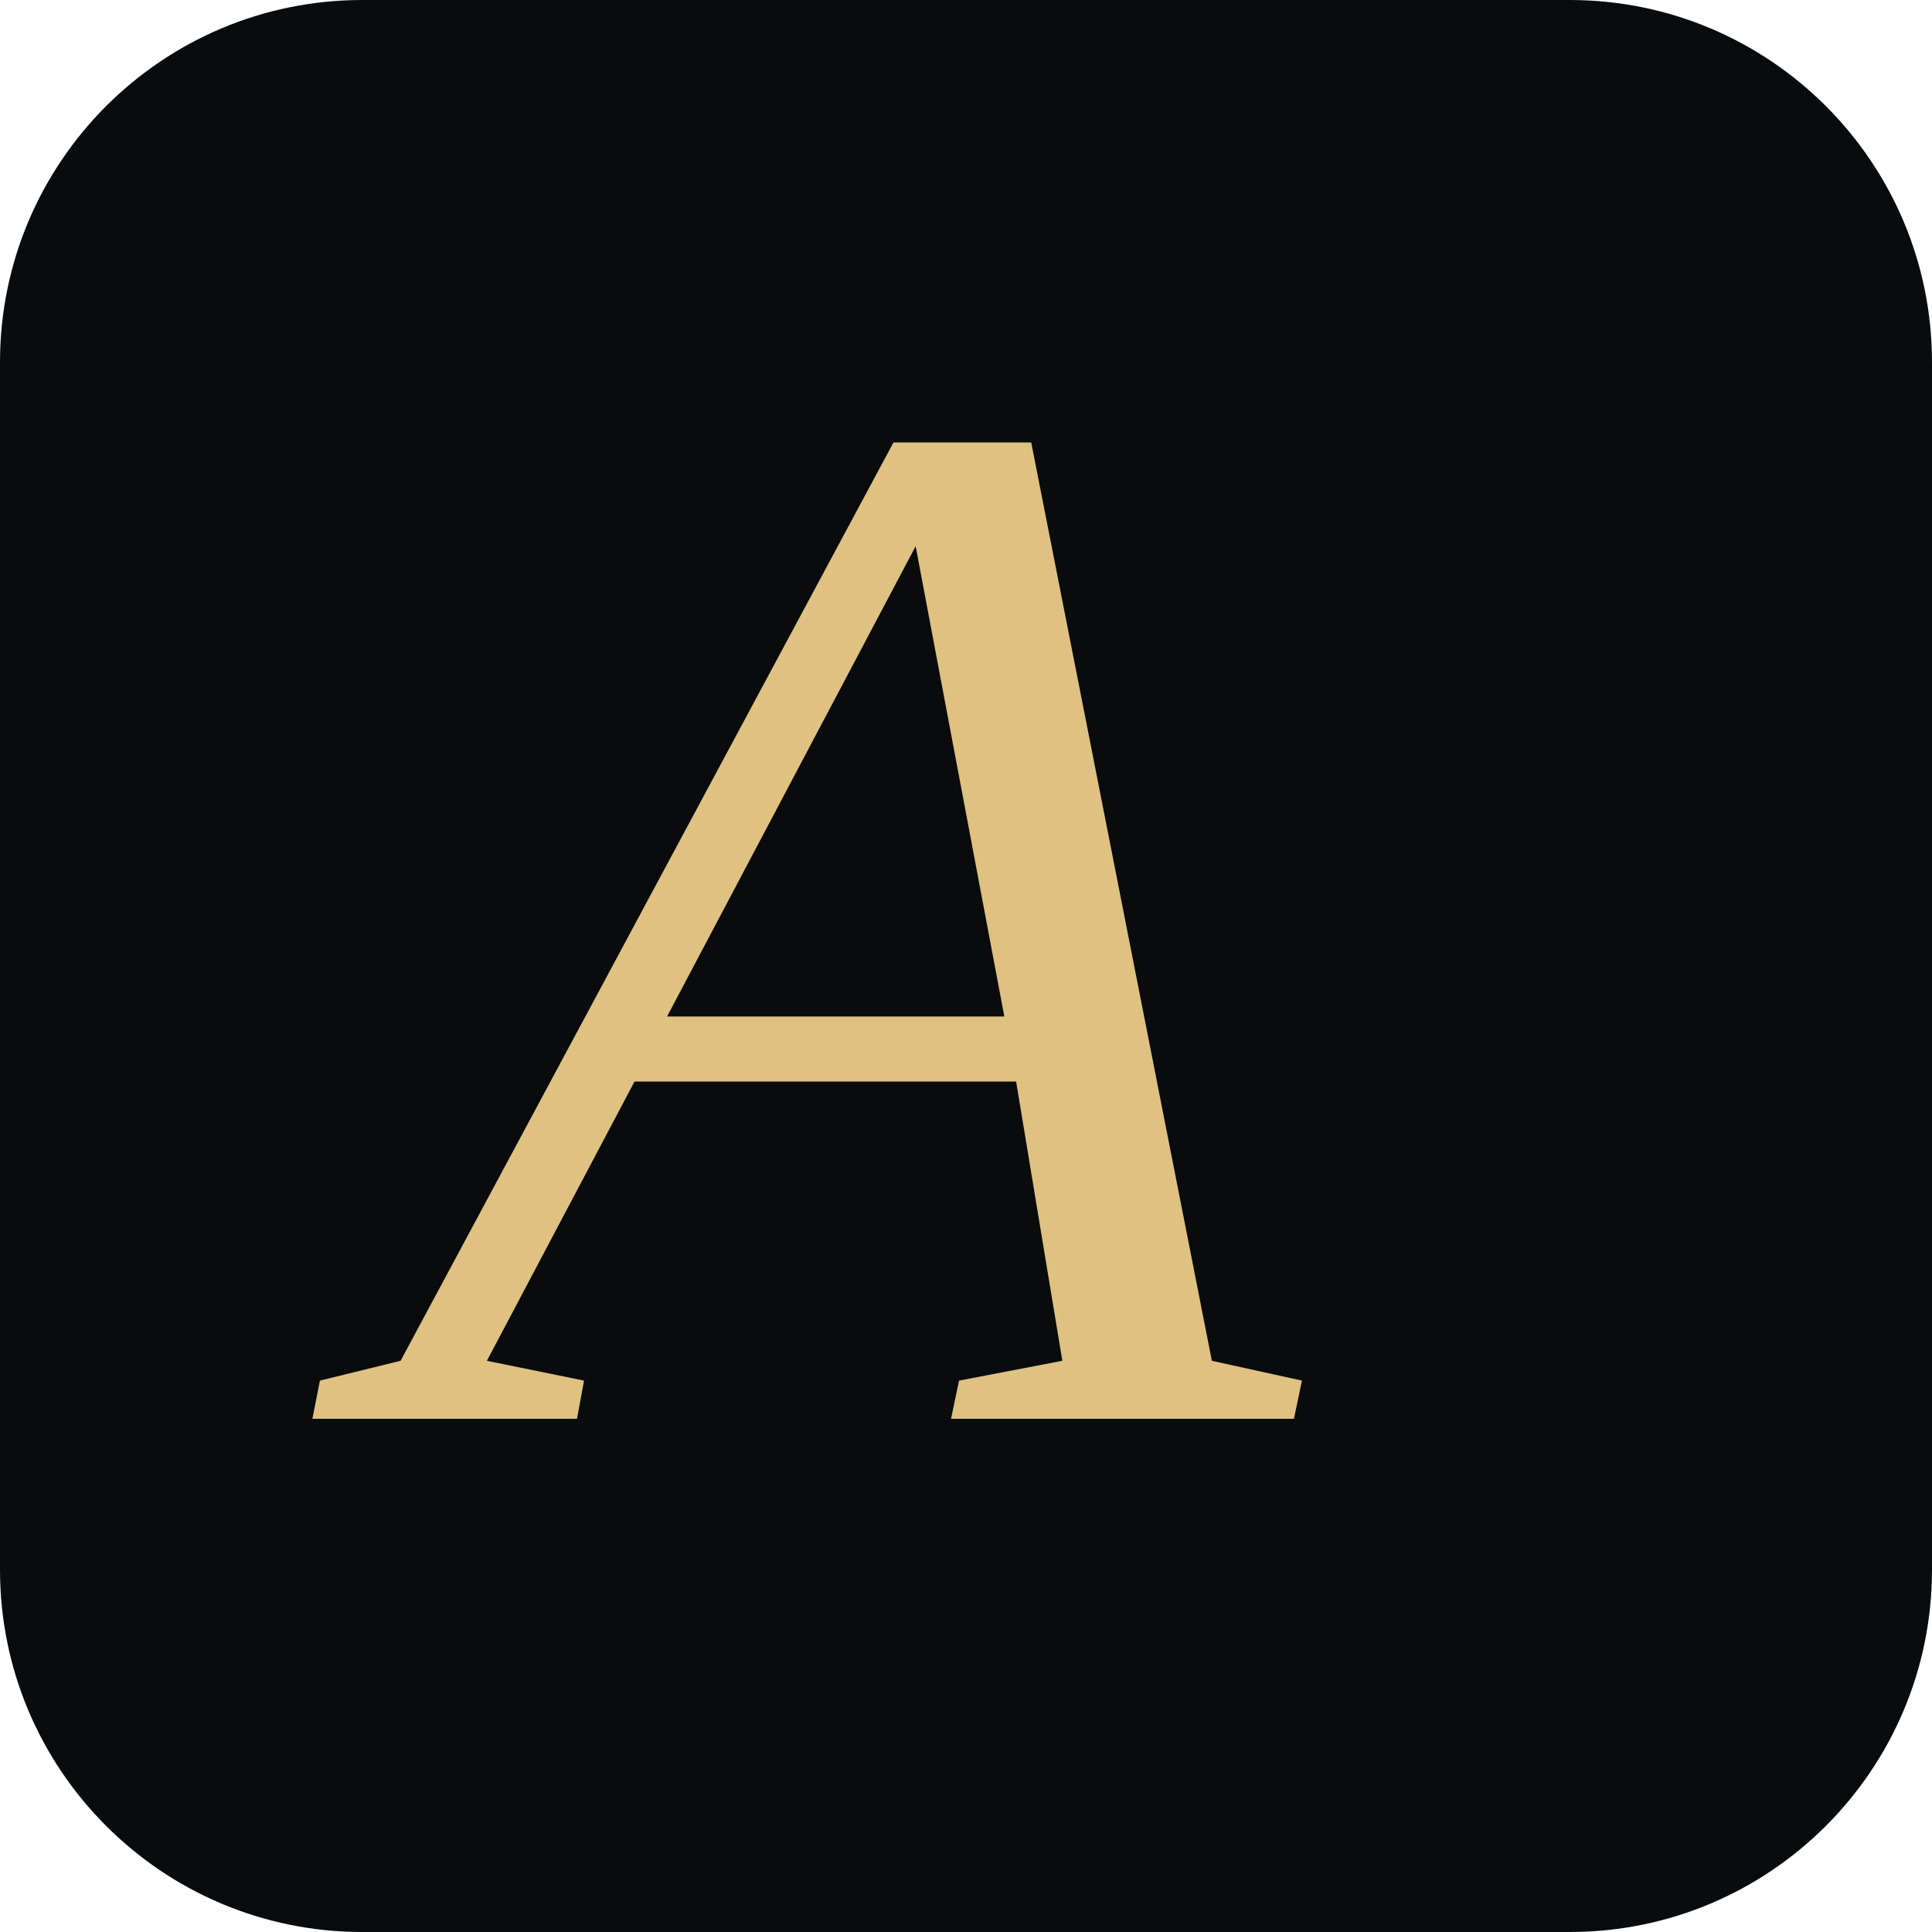
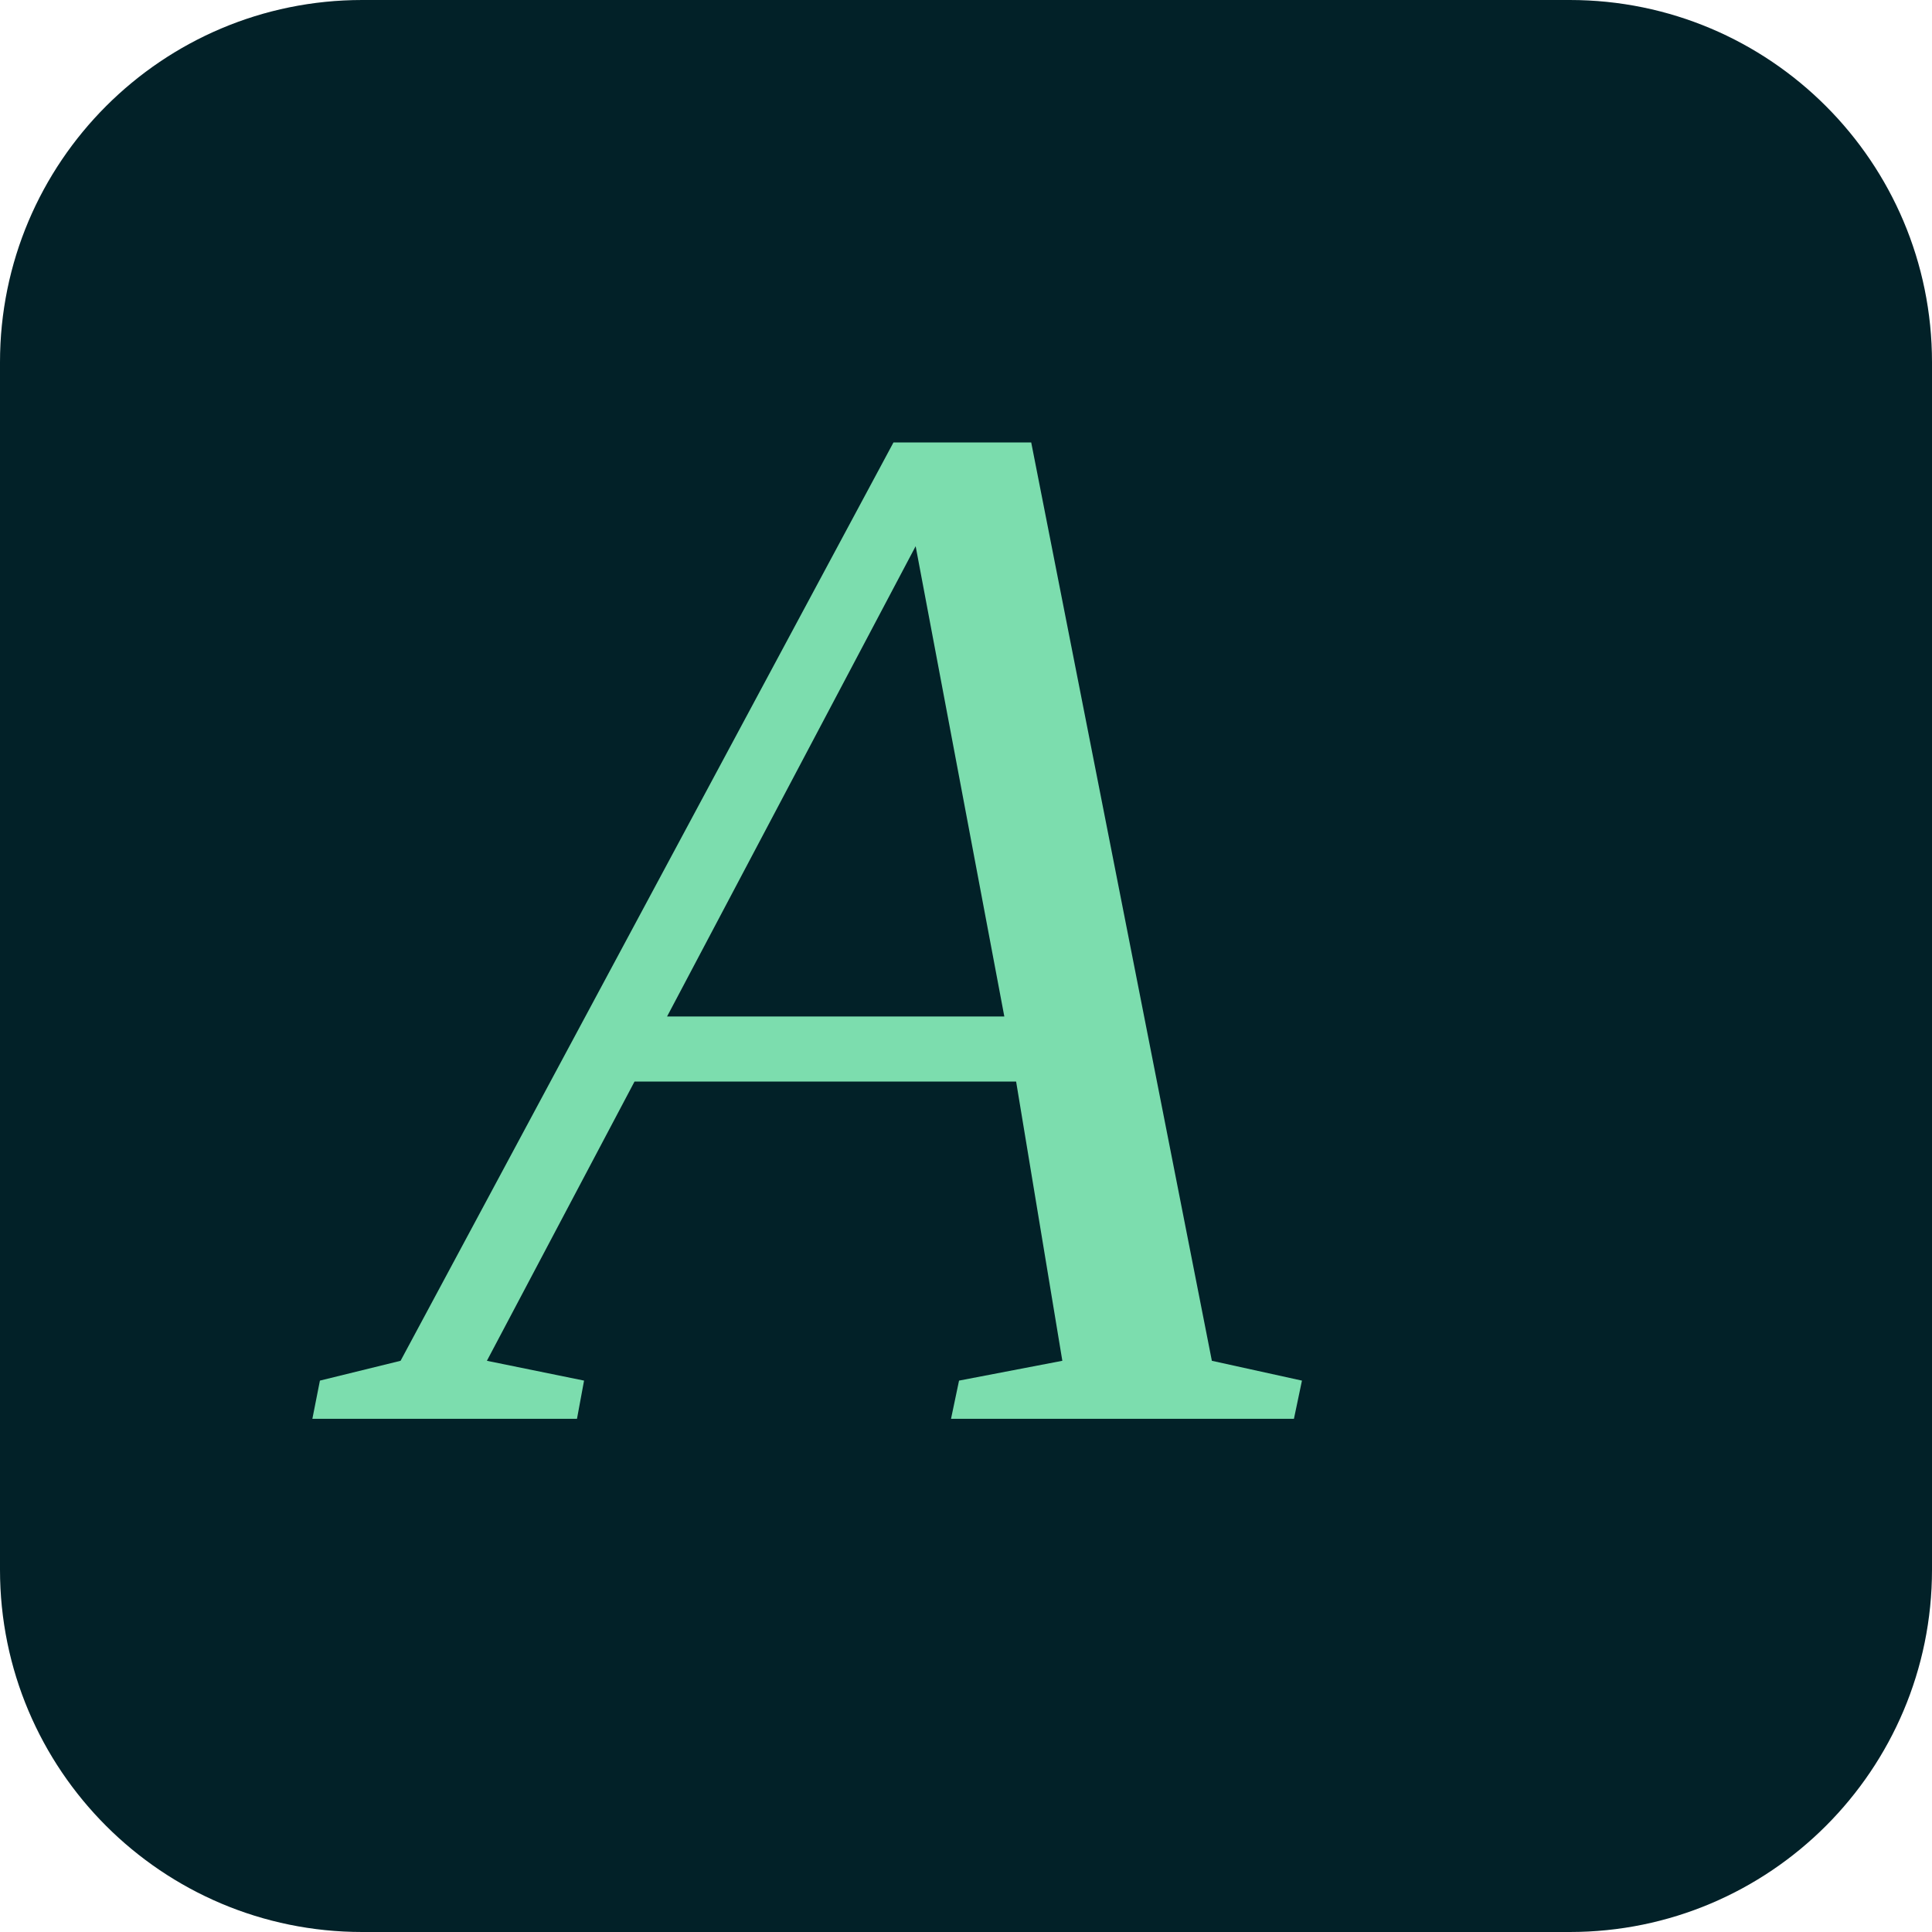
<svg xmlns="http://www.w3.org/2000/svg" viewBox="0 0 64 64" role="img" aria-label="Alora">
-   <rect width="64" height="64" rx="12" fill="#090b0d" />
-   <text x="28" y="47" fill="#dfc181" font-family="Georgia, 'Times New Roman', serif" font-size="49" font-style="italic" text-anchor="middle">A</text>
+   <rect width="64" height="64" rx="12" fill="#022128" />
+   <text x="28" y="47" fill="#7cddae" font-family="Georgia, 'Times New Roman', serif" font-size="49" font-style="italic" text-anchor="middle">A</text>
</svg>
